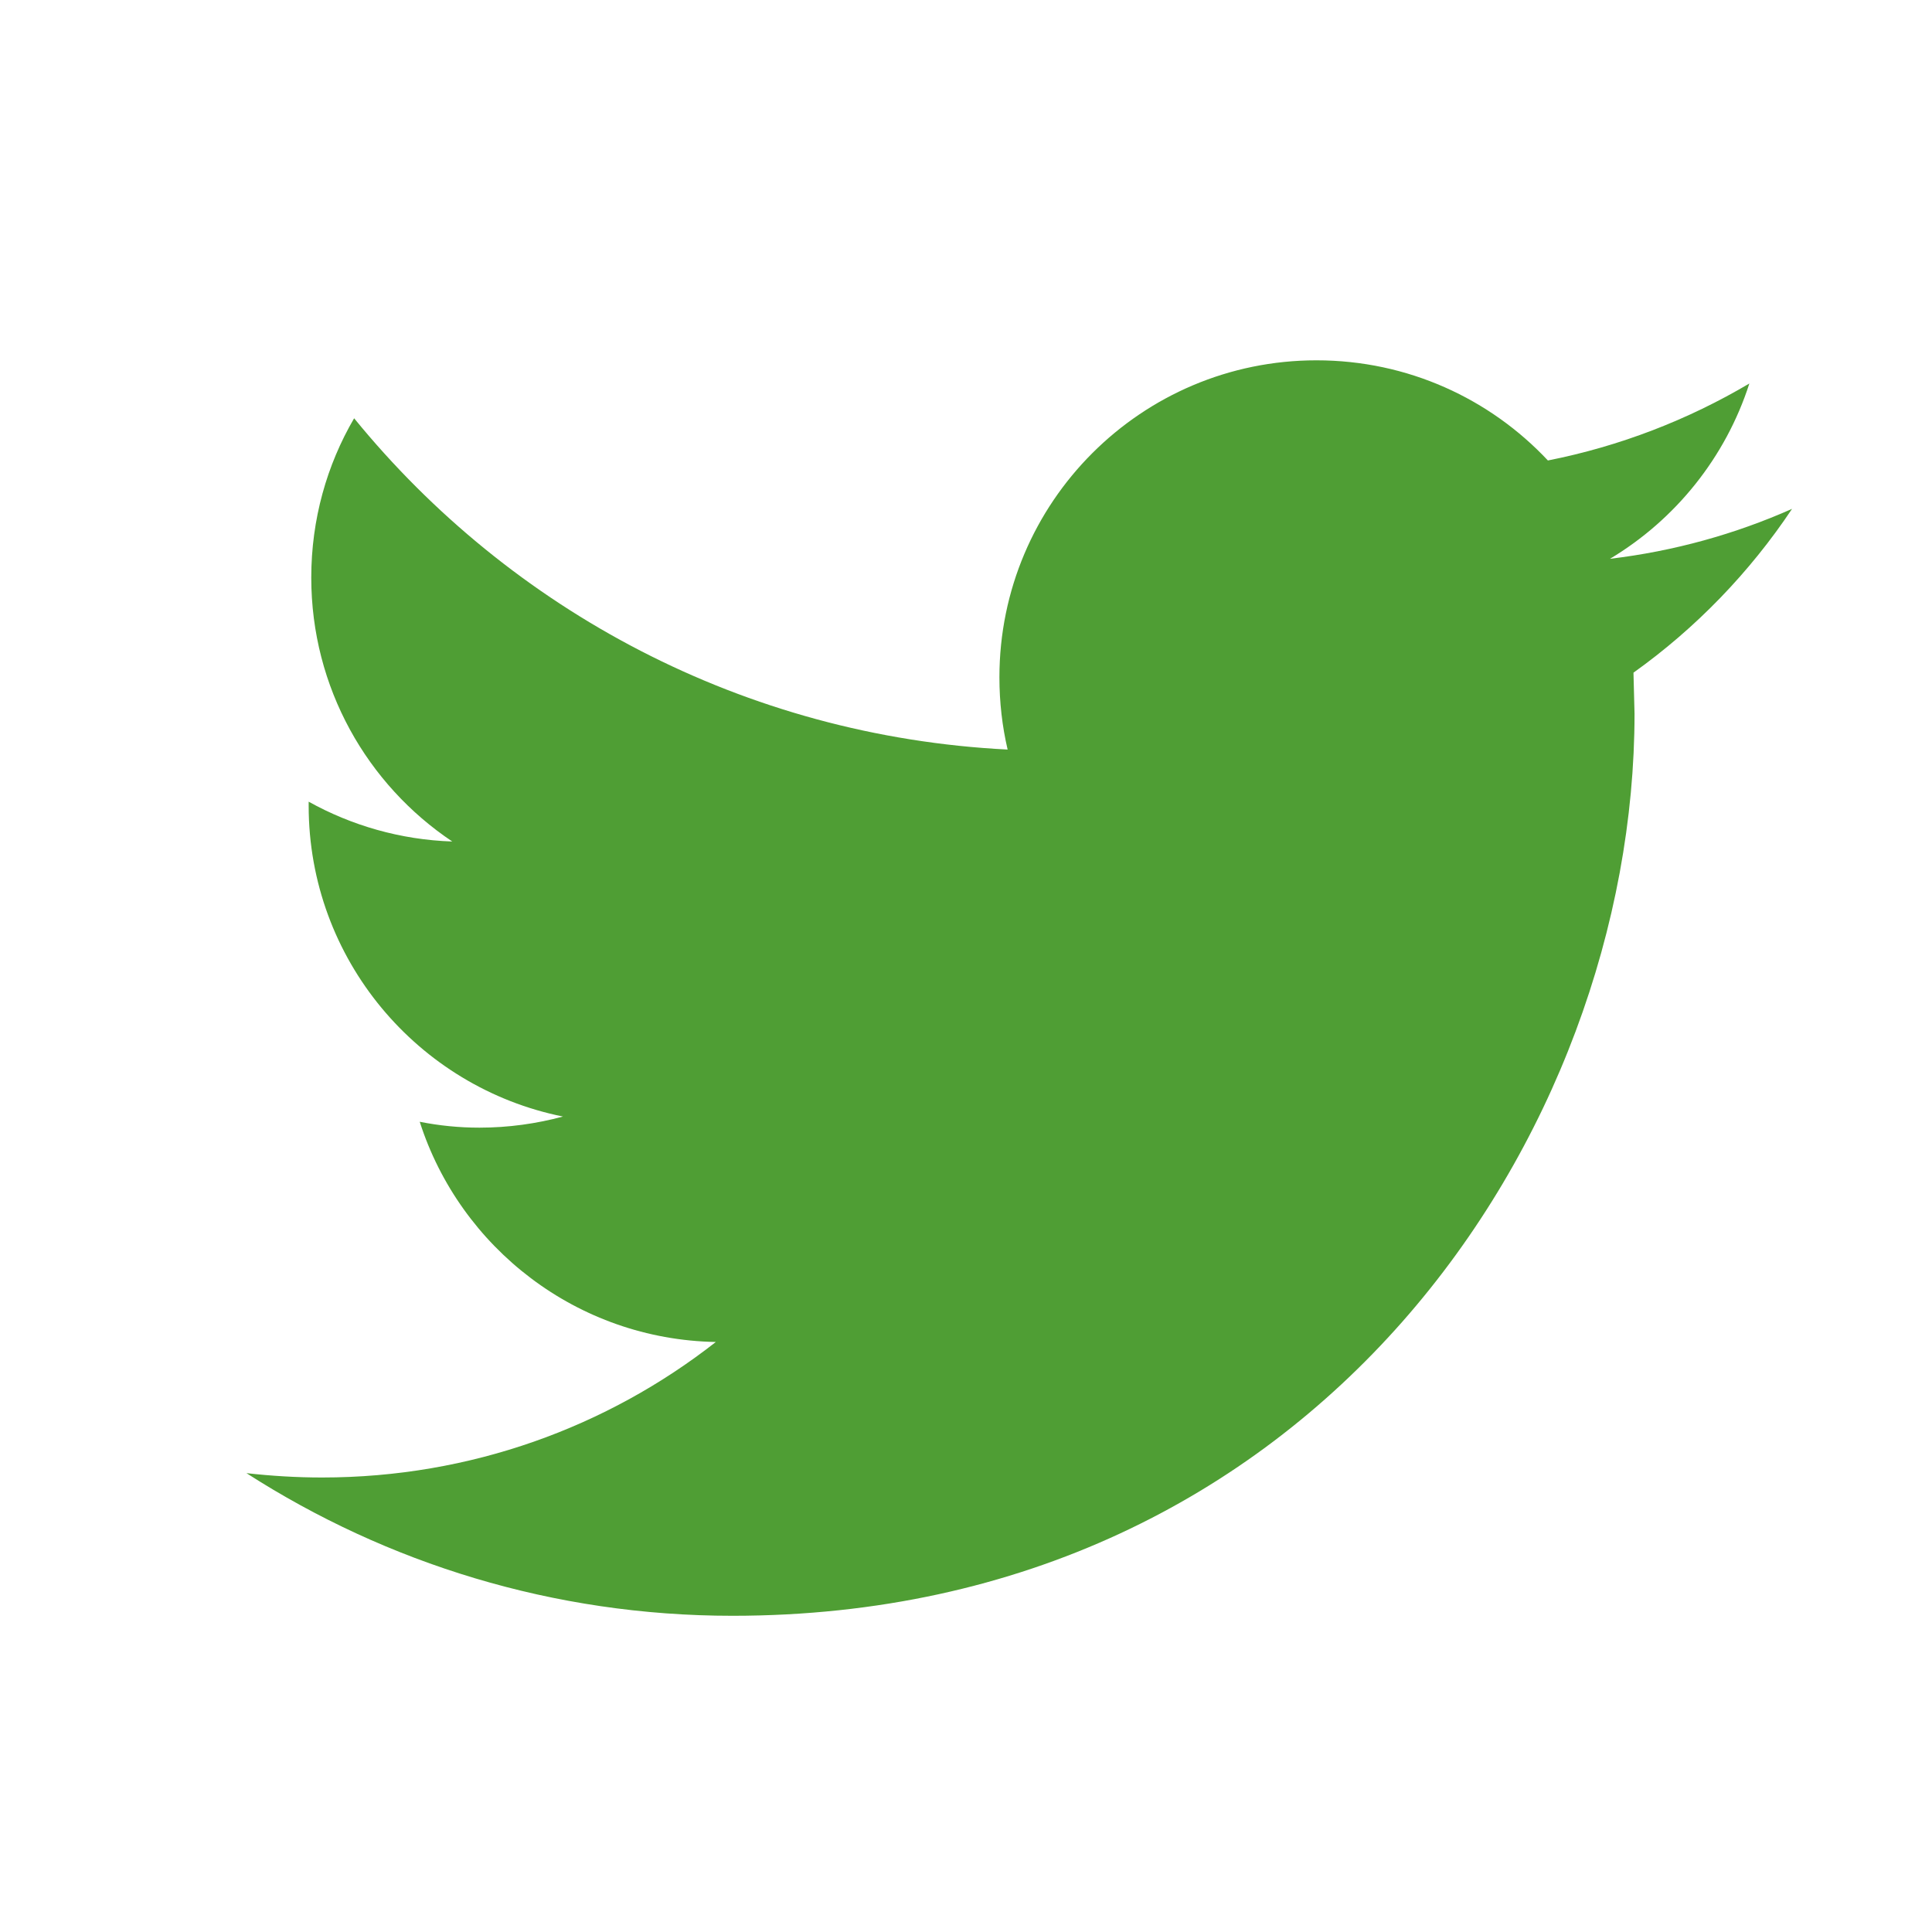
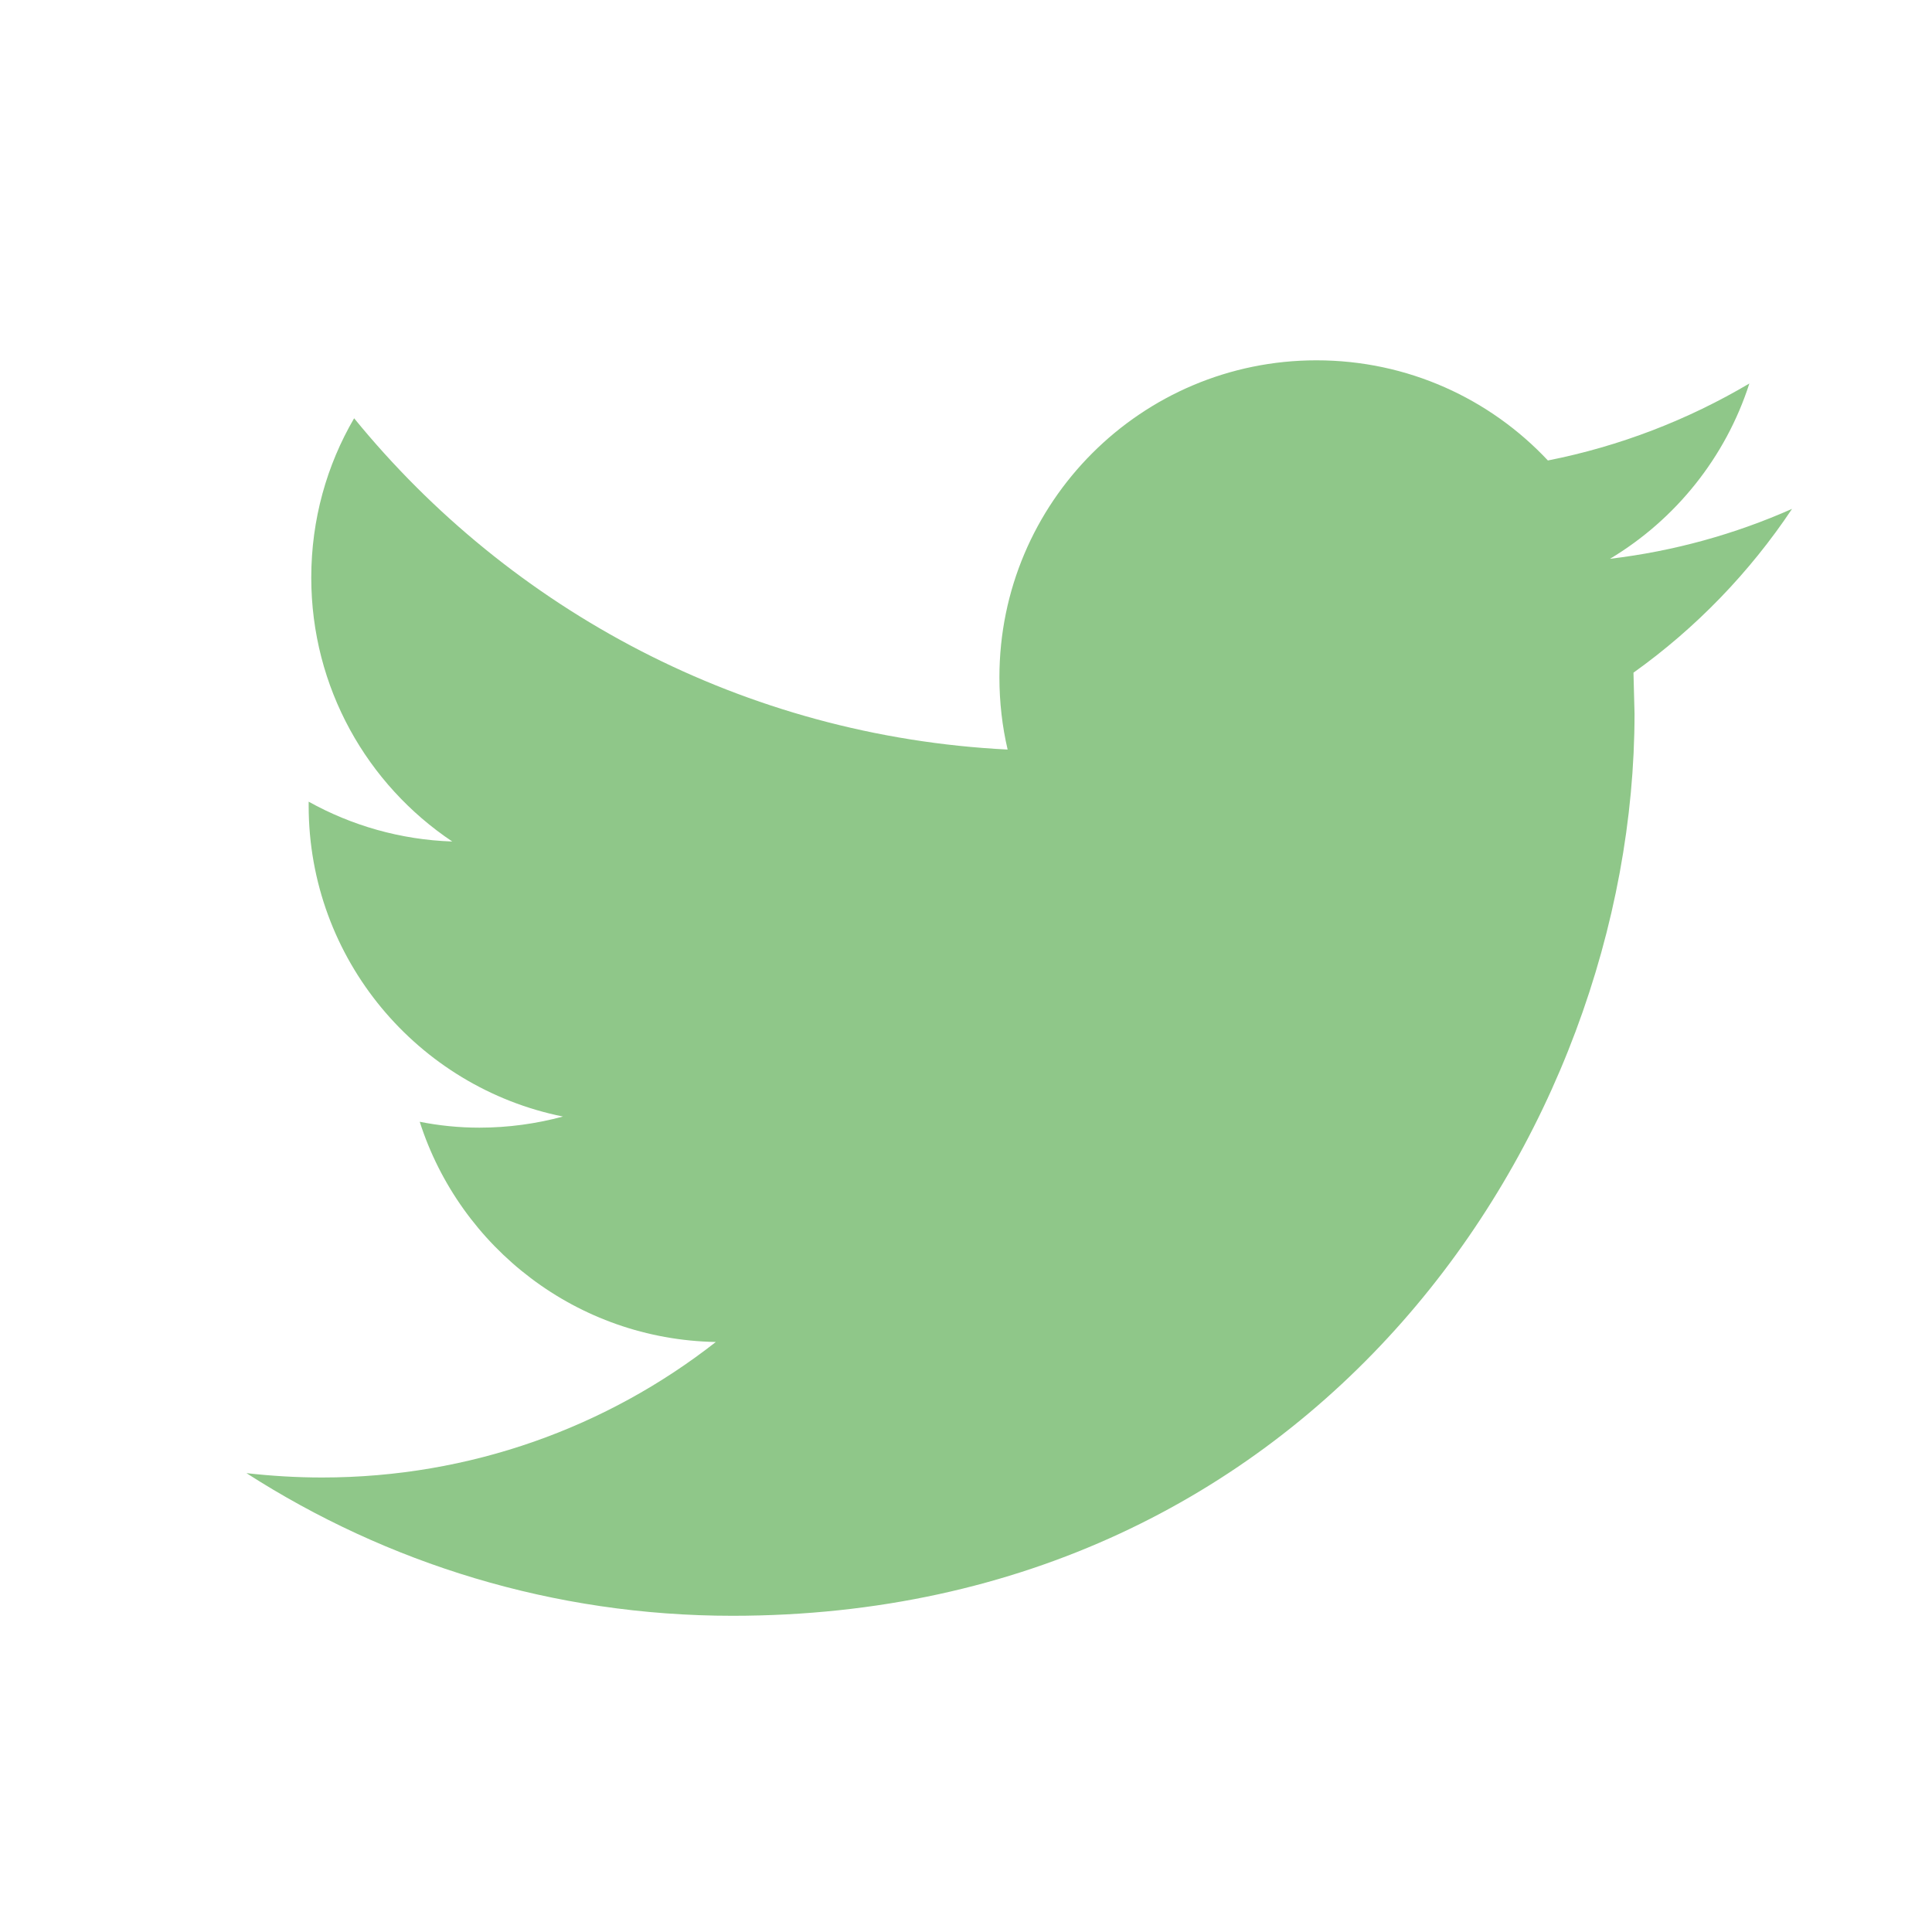
<svg xmlns="http://www.w3.org/2000/svg" xmlns:xlink="http://www.w3.org/1999/xlink" version="1.1" preserveAspectRatio="xMidYMid meet" viewBox="0 0 640 640" width="640" height="640">
  <defs>
-     <path d="M533.33 185.11C555.02 172.12 571.63 151.52 579.5 127.04C559.15 139.07 536.69 147.8 512.76 152.54C493.6 132.1 466.34 119.36 436.1 119.36C378.1 119.36 331.07 166.39 331.07 224.37C331.07 232.59 331.99 240.62 333.79 248.3C246.51 243.91 169.11 202.1 117.31 138.56C108.26 154.04 103.11 172.09 103.11 191.35C103.11 227.79 121.67 259.94 149.82 278.76C132.61 278.18 116.42 273.44 102.25 265.57C102.25 265.71 102.25 266.75 102.25 266.89C102.25 317.76 138.46 360.21 186.49 369.87C177.69 372.24 168.41 373.55 158.81 373.55C152.03 373.55 145.47 372.88 139.04 371.6C152.41 413.35 191.19 443.72 237.13 444.55C201.2 472.7 155.9 489.44 106.69 489.44C98.22 489.44 89.86 488.92 81.64 488C128.13 517.85 183.32 535.25 242.64 535.25C435.85 535.25 541.46 375.22 541.46 236.43C541.42 235.07 541.14 224.19 541.11 222.83C561.74 208.11 579.6 189.62 593.64 168.57C574.8 176.92 554.58 182.58 533.33 185.11Z" id="dfm30OasS" />
+     <path d="M579.5 127.04C559.15 139.07 536.69 147.8 512.76 152.54C493.6 132.1 466.34 119.36 436.1 119.36C378.1 119.36 331.07 166.39 331.07 224.37C331.07 232.59 331.99 240.62 333.79 248.3C246.51 243.91 169.11 202.1 117.31 138.56C108.26 154.04 103.11 172.09 103.11 191.35C103.11 227.79 121.67 259.94 149.82 278.76C132.61 278.18 116.42 273.44 102.25 265.57C102.25 265.71 102.25 266.75 102.25 266.89C102.25 317.76 138.46 360.21 186.49 369.87C177.69 372.24 168.41 373.55 158.81 373.55C152.03 373.55 145.47 372.88 139.04 371.6C152.41 413.35 191.19 443.72 237.13 444.55C201.2 472.7 155.9 489.44 106.69 489.44C98.22 489.44 89.86 488.92 81.64 488C128.13 517.85 183.32 535.25 242.64 535.25C435.85 535.25 541.46 375.22 541.46 236.43C541.42 235.07 541.14 224.19 541.11 222.83C561.74 208.11 579.6 189.62 593.64 168.57C574.8 176.92 554.58 182.58 533.33 185.11C555.02 172.12 571.63 151.52 579.5 127.04Z" id="eaaM59HM" />
+     <path d="M579.5 127.04C559.15 139.07 536.69 147.8 512.76 152.54C493.6 132.1 466.34 119.36 436.1 119.36C378.1 119.36 331.07 166.39 331.07 224.37C331.07 232.59 331.99 240.62 333.79 248.3C246.51 243.91 169.11 202.1 117.31 138.56C108.26 154.04 103.11 172.09 103.11 191.35C103.11 227.79 121.67 259.94 149.82 278.76C132.61 278.18 116.42 273.44 102.25 265.57C102.25 265.71 102.25 266.75 102.25 266.89C102.25 317.76 138.46 360.21 186.49 369.87C177.69 372.24 168.41 373.55 158.81 373.55C152.03 373.55 145.47 372.88 139.04 371.6C152.41 413.35 191.19 443.72 237.13 444.55C201.2 472.7 155.9 489.44 106.69 489.44C98.22 489.44 89.86 488.92 81.64 488C128.13 517.85 183.32 535.25 242.64 535.25C435.85 535.25 541.46 375.22 541.46 236.43C541.42 235.07 541.14 224.19 541.11 222.83C561.74 208.11 579.6 189.62 593.64 168.57C574.8 176.92 554.58 182.58 533.33 185.11C555.02 172.12 571.63 151.52 579.5 127.04Z" id="b6XhNHNFs" />
  </defs>
  <g>
    <g>
      <g>
-         <use xlink:href="#dfm30OasS" opacity="1" fill="#4f9e34" fill-opacity="1" />
+         <use xlink:href="#eaaM59HM" opacity="1" fill="#8fc789" fill-opacity="1" />
        <g>
-           <use xlink:href="#dfm30OasS" opacity="1" fill-opacity="0" stroke="#000000" stroke-width="1" stroke-opacity="0" />
+           <use xlink:href="#eaaM59HM" opacity="1" fill-opacity="0" stroke="#000000" stroke-width="1" stroke-opacity="0" />
+         </g>
+       </g>
+       <g>
+         <use xlink:href="#b6XhNHNFs" opacity="1" fill="#000000" fill-opacity="0" />
+         <g>
+           <use xlink:href="#b6XhNHNFs" opacity="1" fill-opacity="0" stroke="#000000" stroke-width="1" stroke-opacity="0" />
        </g>
      </g>
    </g>
  </g>
</svg>
